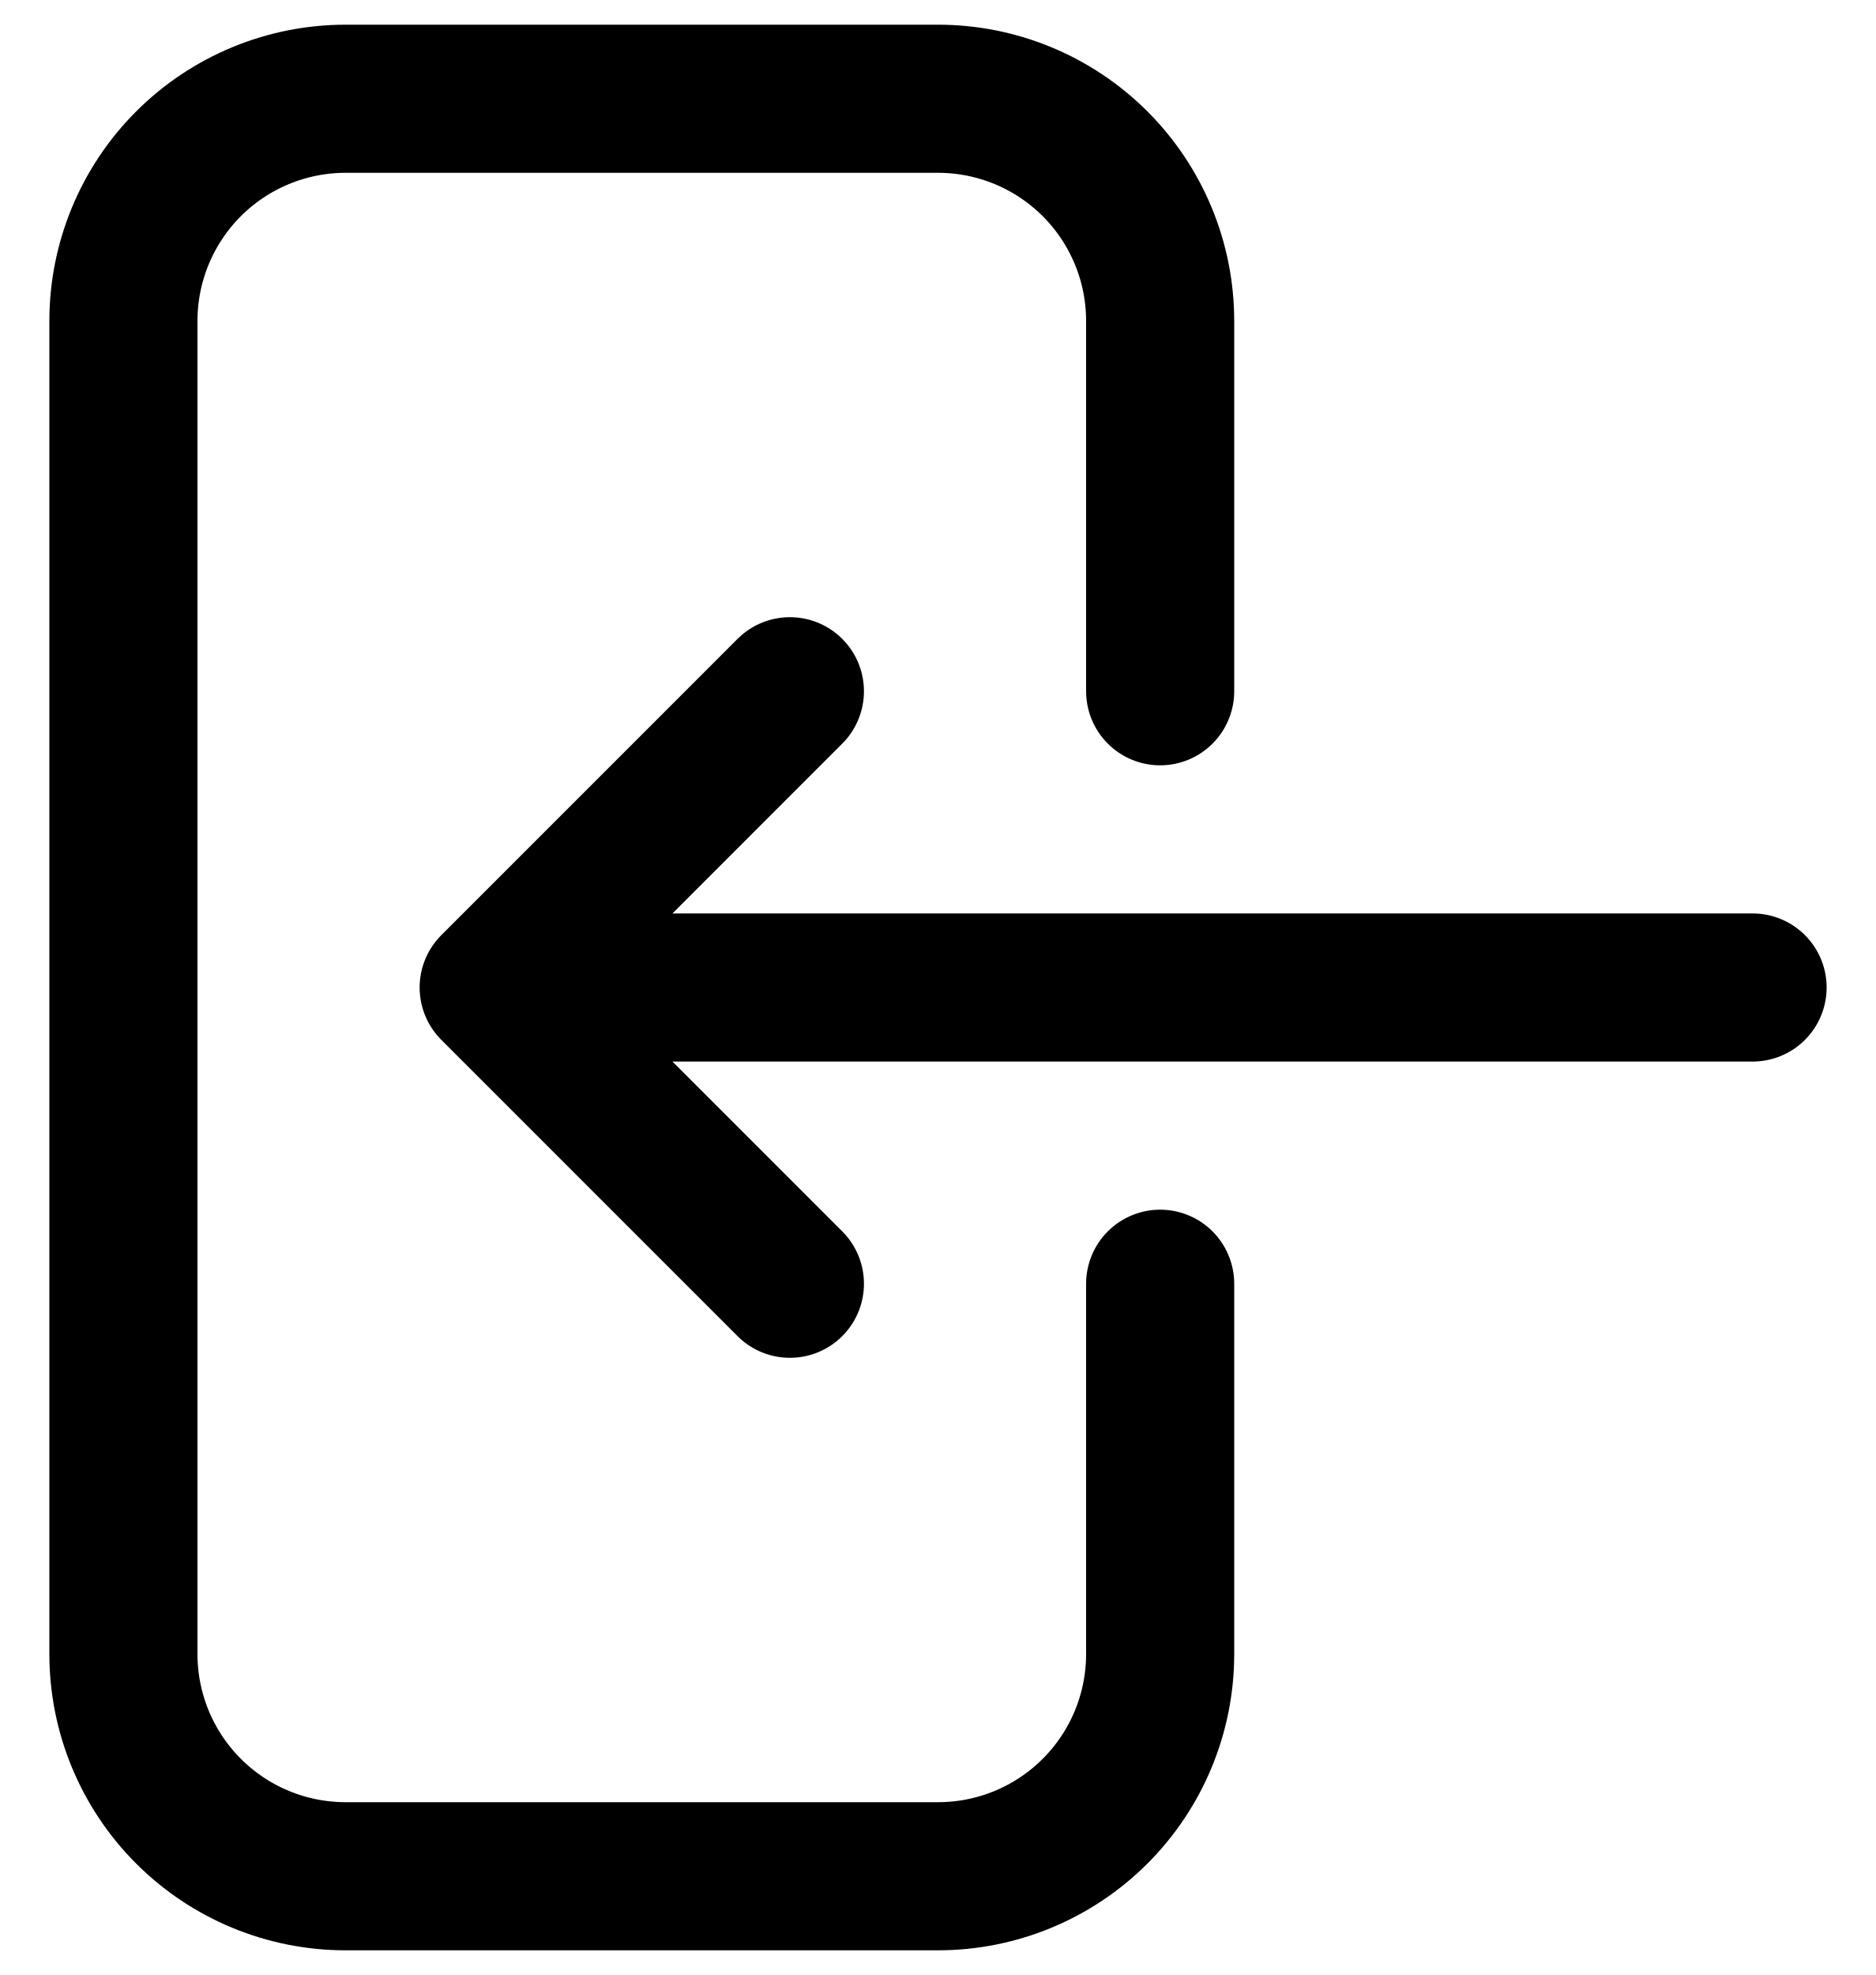
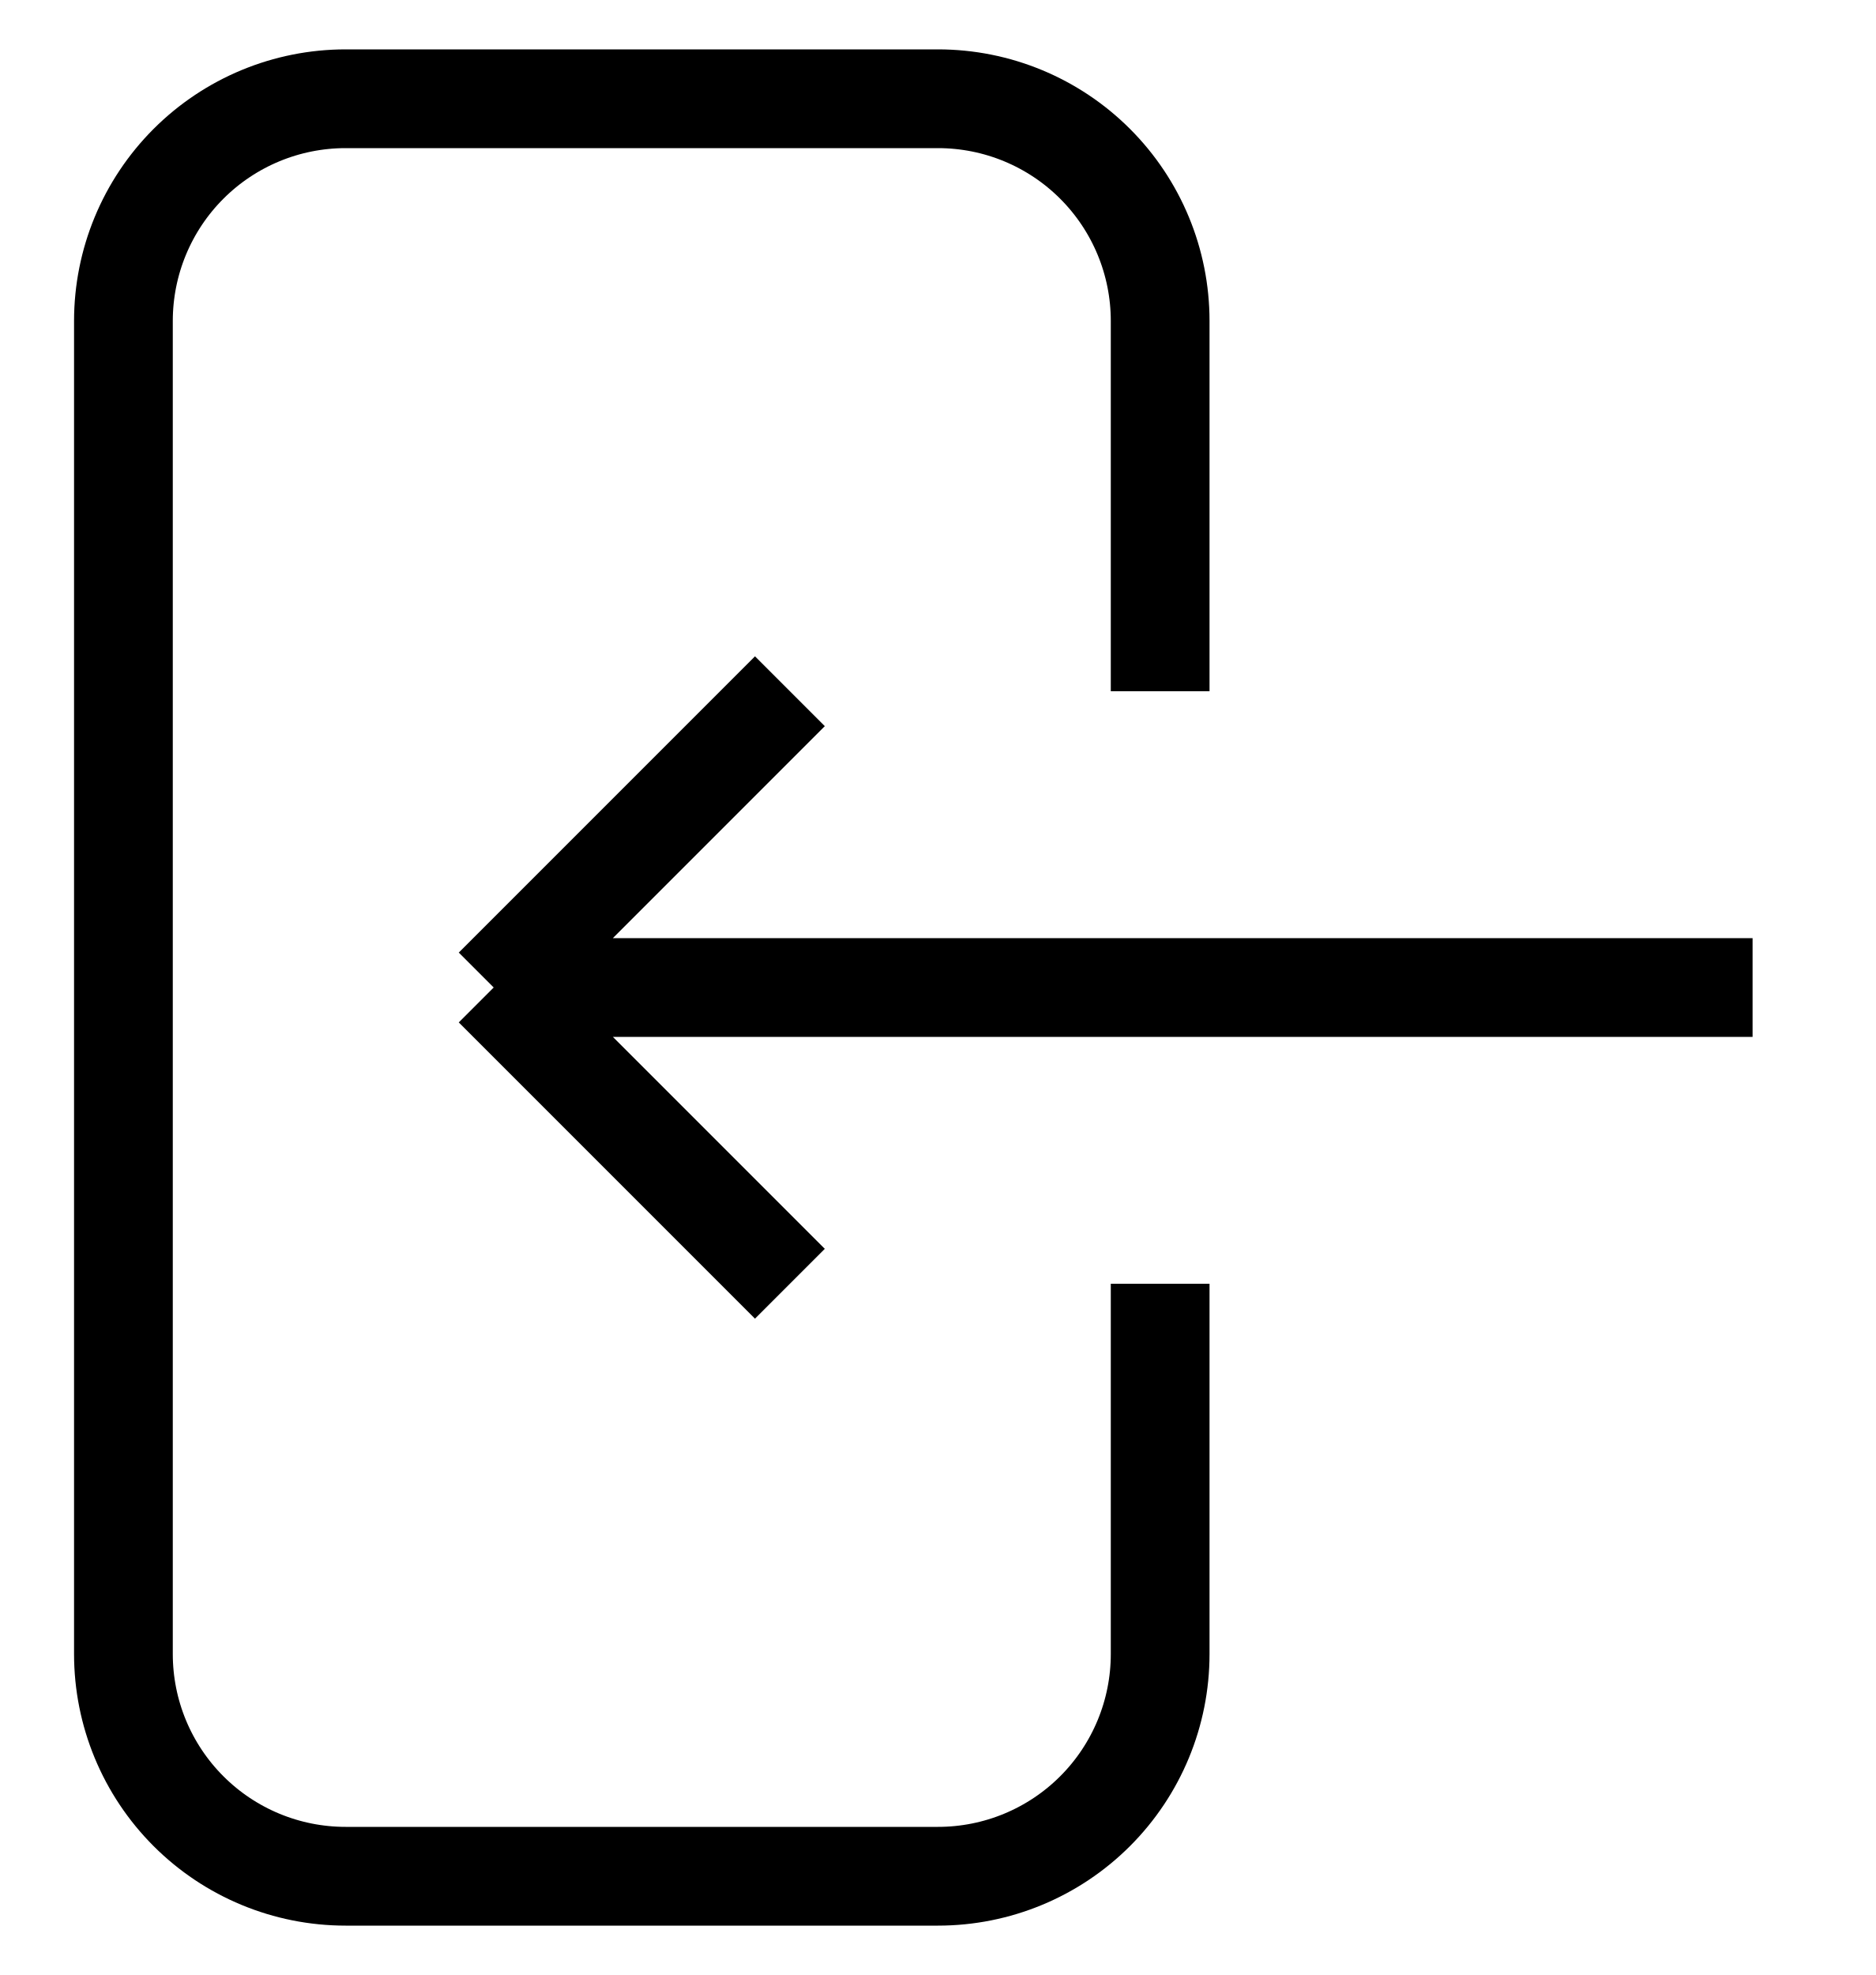
<svg xmlns="http://www.w3.org/2000/svg" width="19" height="20" viewBox="0 0 19 20" fill="none">
-   <path d="M11.75 7V3.25C11.75 2.653 11.513 2.081 11.091 1.659C10.669 1.237 10.097 1 9.5 1H3.5C2.903 1 2.331 1.237 1.909 1.659C1.487 2.081 1.25 2.653 1.25 3.25V16.75C1.25 17.347 1.487 17.919 1.909 18.341C2.331 18.763 2.903 19 3.5 19H9.5C10.097 19 10.669 18.763 11.091 18.341C11.513 17.919 11.75 17.347 11.75 16.75V13M8 7L5 10M5 10L8 13M5 10H17.75" stroke="black" stroke-width="1.5" stroke-linecap="round" stroke-linejoin="round" />
+   <path d="M11.75 7V3.25C11.75 2.653 11.513 2.081 11.091 1.659C10.669 1.237 10.097 1 9.5 1H3.5C2.903 1 2.331 1.237 1.909 1.659C1.487 2.081 1.25 2.653 1.25 3.25V16.75C1.25 17.347 1.487 17.919 1.909 18.341C2.331 18.763 2.903 19 3.5 19H9.5C10.097 19 10.669 18.763 11.091 18.341C11.513 17.919 11.75 17.347 11.75 16.75V13M8 7L5 10M5 10L8 13M5 10H17.75" stroke="black" strokeWidth="1.5" strokeLinecap="round" strokeLinejoin="round" />
</svg>
